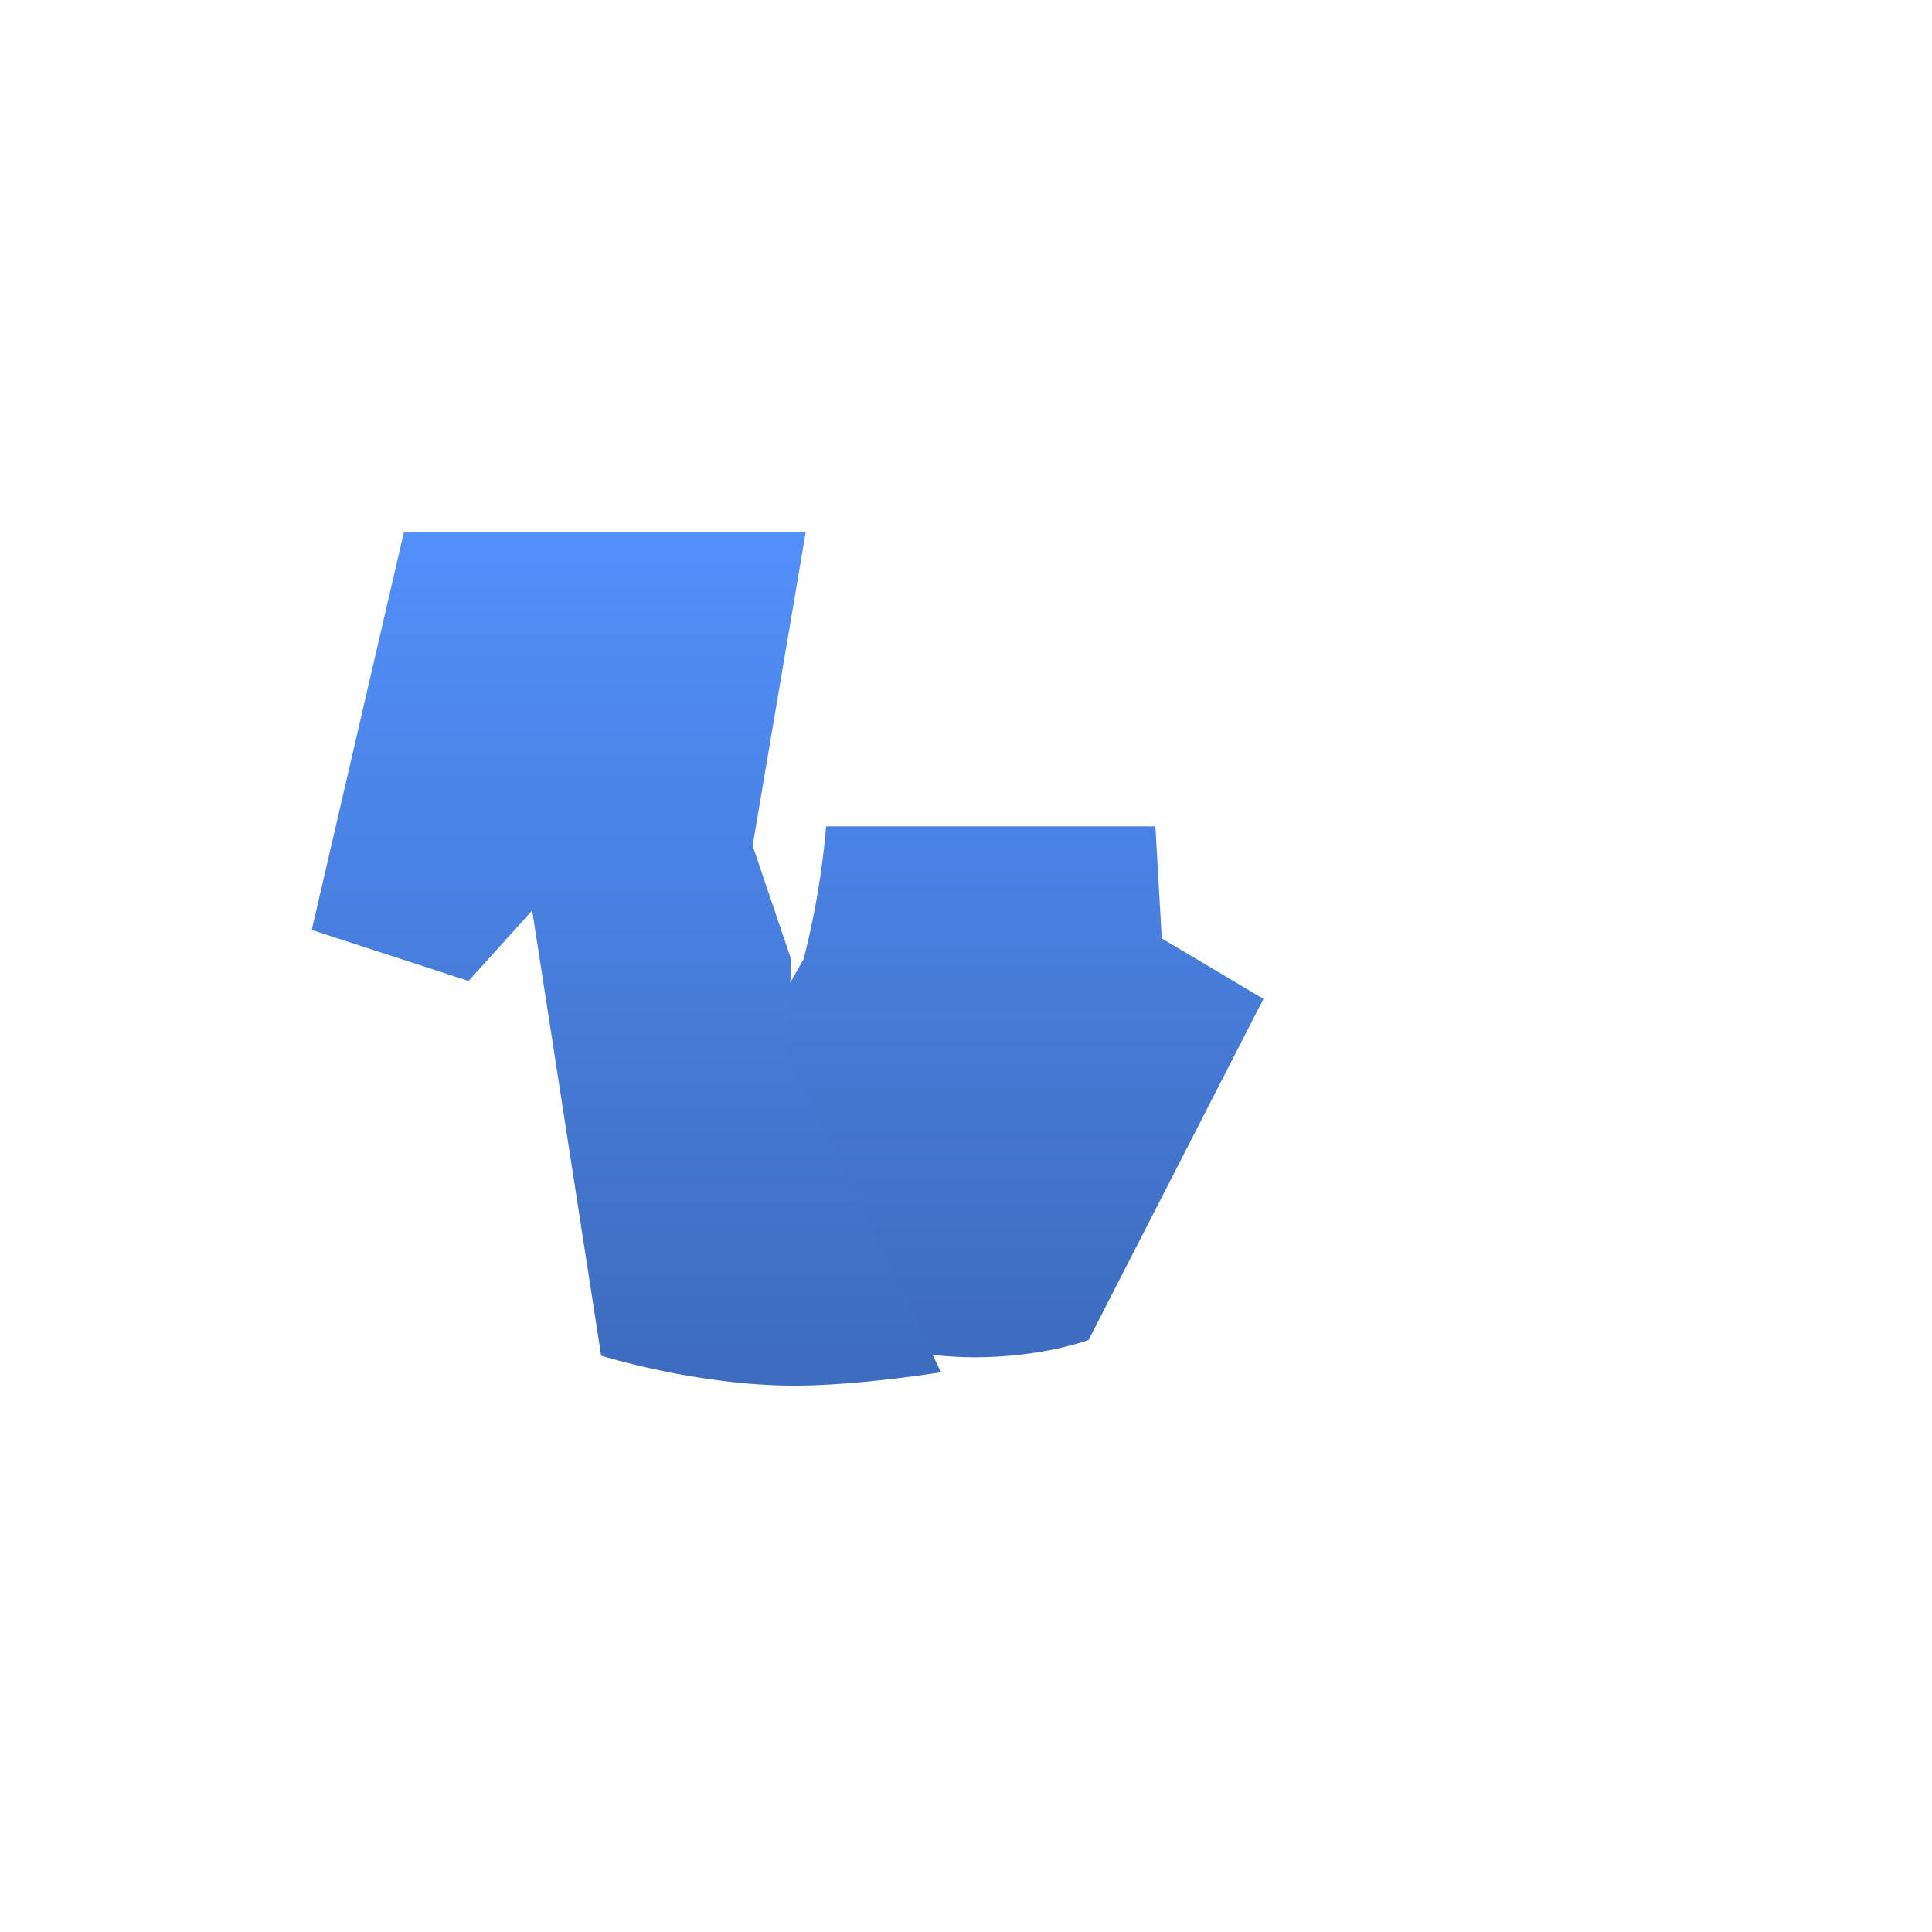
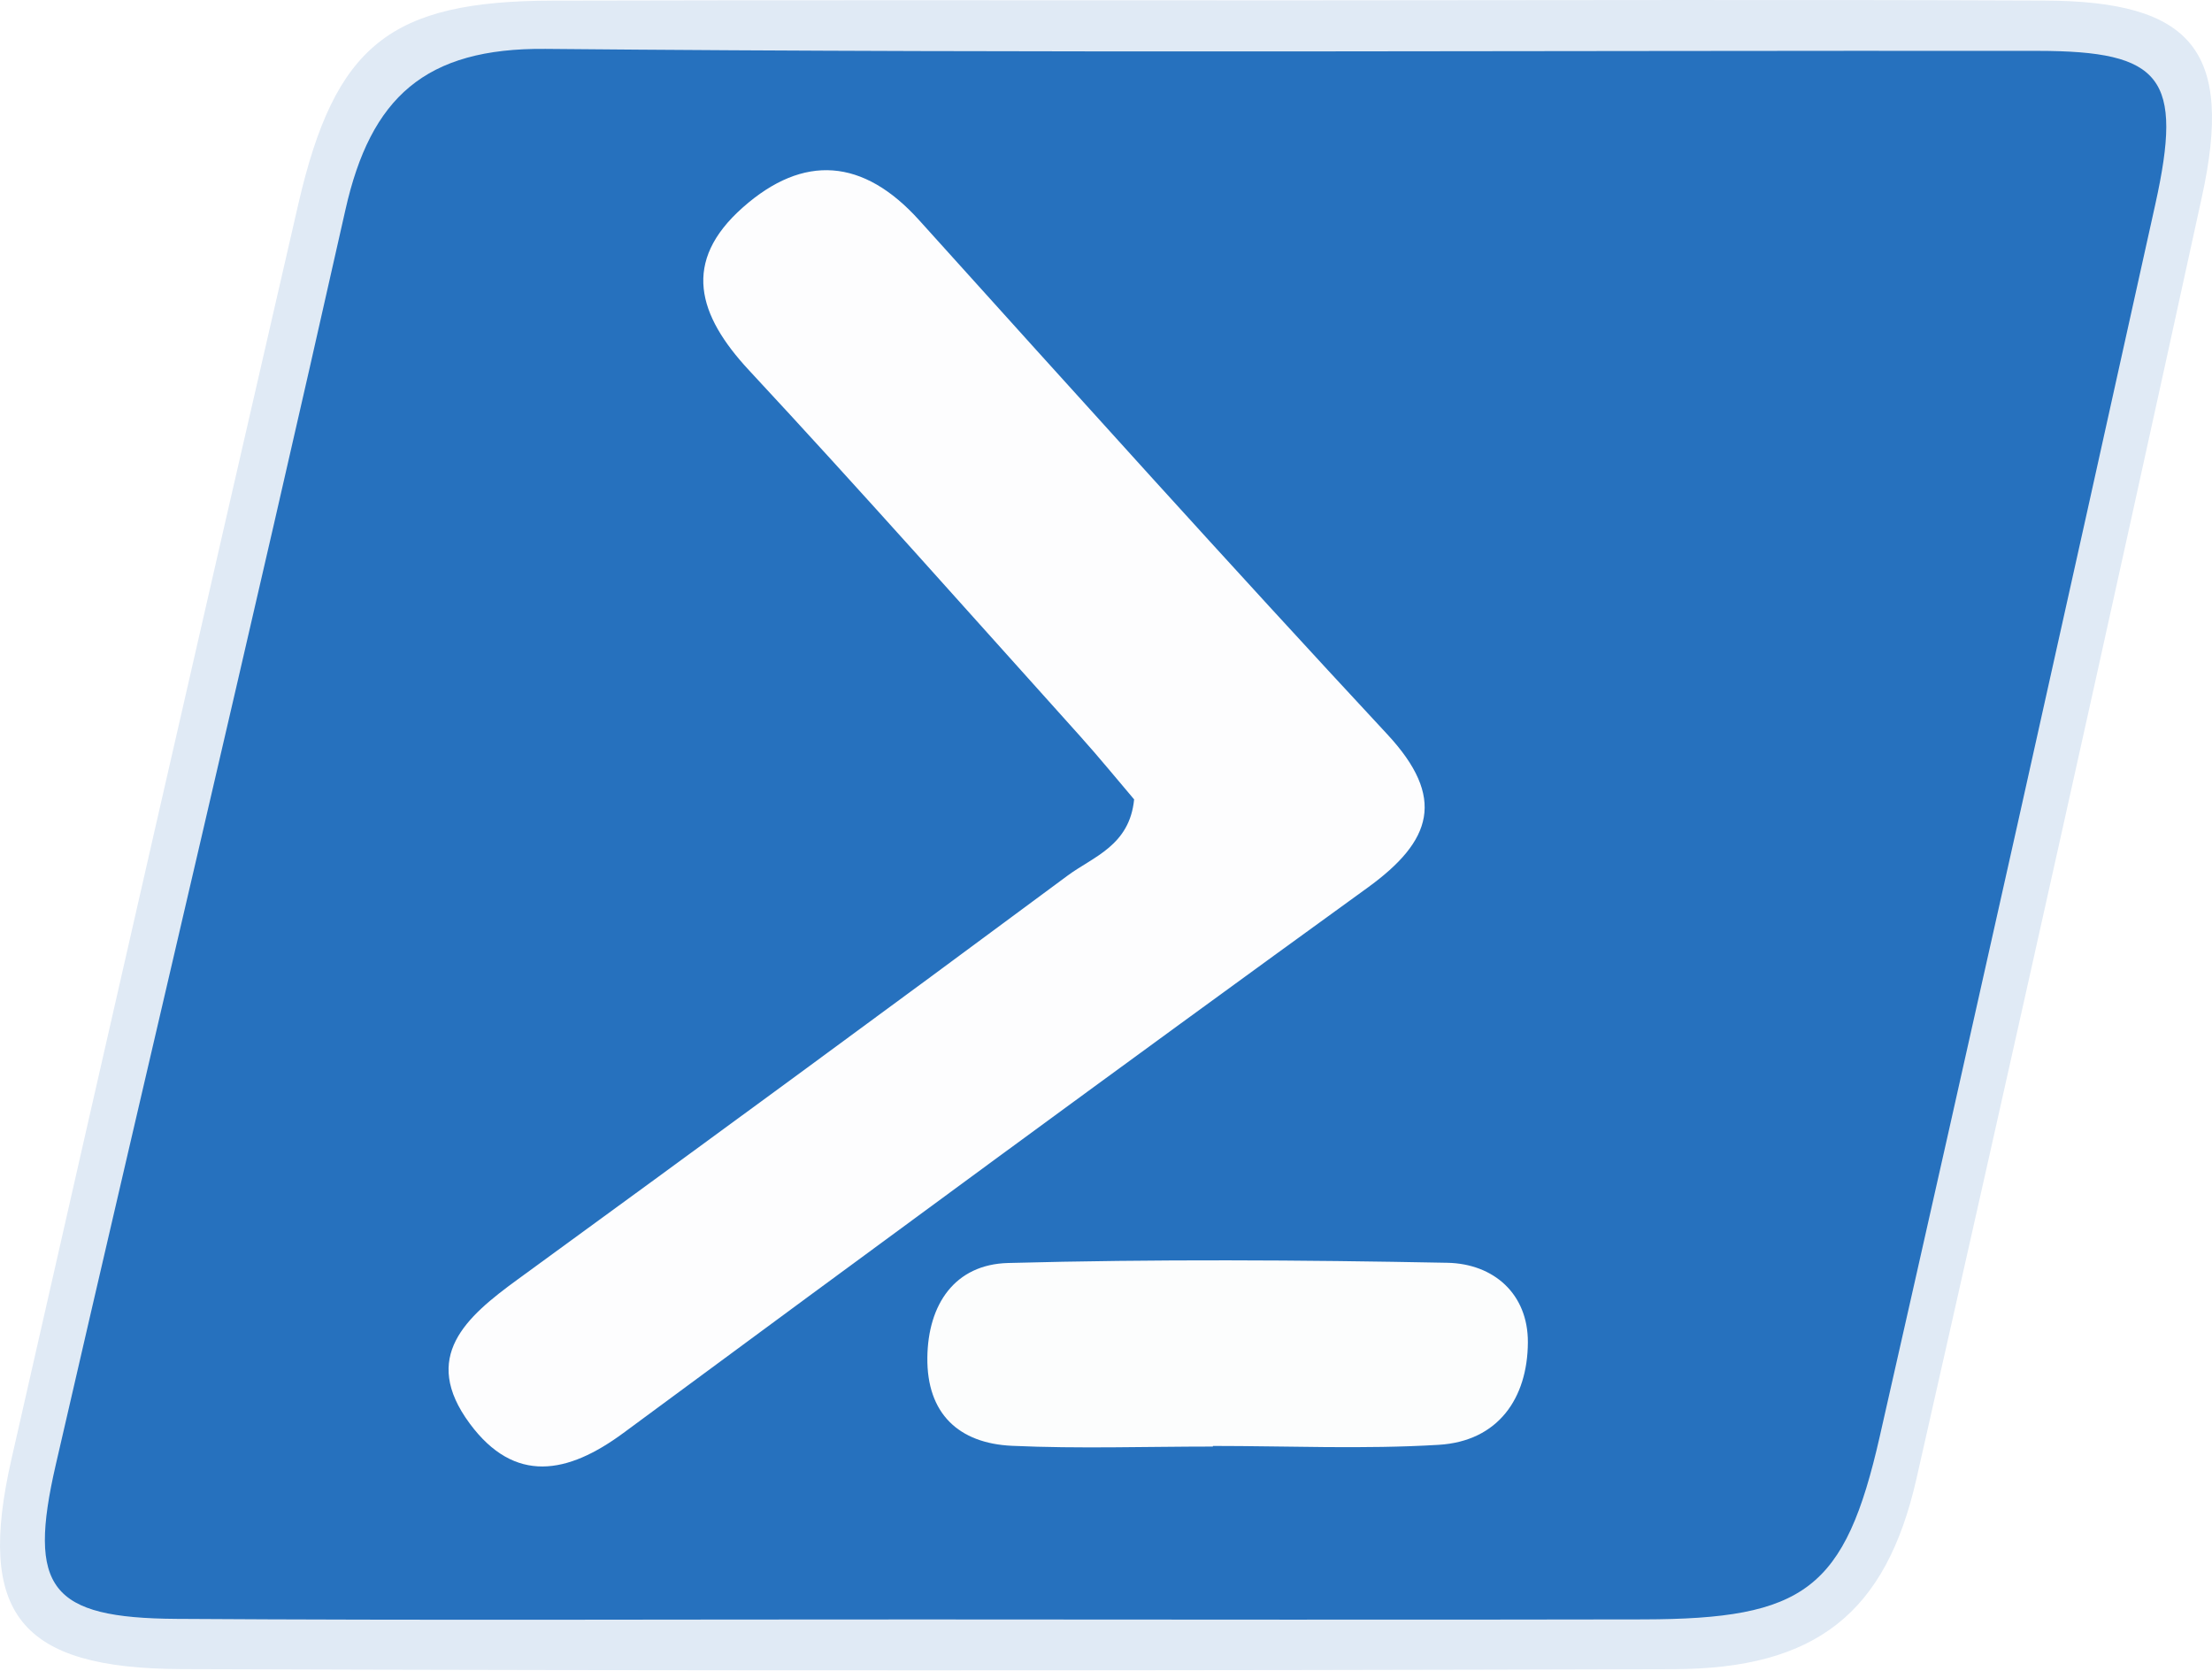
- <svg xmlns="http://www.w3.org/2000/svg" viewBox="0 0 64 64">
-   <linearGradient id="a" x1="35.404" x2="35.404" y1="16.333" y2="44.135" gradientUnits="userSpaceOnUse">
-     <stop offset="0" stop-color="#5391fe" />
-     <stop offset="1" stop-color="#3e6dbf" />
-   </linearGradient>
-   <linearGradient id="b" x1="28.771" x2="28.771" y1="16.667" y2="44.901" gradientUnits="userSpaceOnUse">
-     <stop offset="0" stop-color="#5391fe" />
-     <stop offset="1" stop-color="#3e6dbf" />
-   </linearGradient>
-   <path fill="url(#a)" d="M26.621 31.773c.617-2.39.743-4.398.743-4.398h10.91l.211 3.711 3.369 2.003-5.794 11.3s-1.513.574-3.793.574c-1.592 0-4.322-.47-4.322-.47l-2.71-10.292 1.386-2.428z" />
-   <path fill="url(#b)" d="M26.691 17.624h-13.31l-3.054 13.183 5.195 1.689 2.107-2.335 2.285 14.748s3.156.993 6.405.993c2.122 0 4.854-.444 4.854-.444l-5.115-10.626.159-3.025-1.285-3.793 1.759-10.39z" />
+ <svg xmlns="http://www.w3.org/2000/svg" version="1.1" id="PowerShell" x="0px" y="0px" width="204.691px" height="154.521px" viewBox="0 0 204.691 154.521" style="enable-background:new 0 0 204.691 154.521;" xml:space="preserve">
+   <g>
+     <path style="display:none;fill-rule:evenodd;clip-rule:evenodd;fill:#2671BE;" d="M-47.547,226.872   c0-97.129,0.094-194.259-0.195-291.387c-0.021-6.982,1.404-8.411,8.388-8.389c94.397,0.292,188.798,0.292,283.195,0   c6.984-0.022,8.41,1.407,8.389,8.389c-0.289,97.128-0.195,194.258-0.195,291.387c-3.238,2.008-6.837,1.129-10.268,1.131   c-93.015,0.049-186.031,0.049-279.047,0C-40.711,228.001-44.31,228.88-47.547,226.872z" />
+     <path style="fill-rule:evenodd;clip-rule:evenodd;fill:#E0EAF5;" d="M120.14,0.032c23.011-0.008,46.023-0.078,69.034,0.019   c13.68,0.056,17.537,4.627,14.588,18.137c-8.636,39.566-17.466,79.092-26.415,118.589c-2.83,12.484-9.332,17.598-22.465,17.637   c-46.023,0.137-92.046,0.152-138.068-0.006c-15.043-0.053-19-5.148-15.759-19.404C9.849,96.287,18.69,57.582,27.602,18.892   C30.997,4.148,36.099,0.1,51.104,0.057C74.116-0.008,97.128,0.04,120.14,0.032z" />
+     <path style="fill-rule:evenodd;clip-rule:evenodd;fill:#2671BE;" d="M85.365,149.813c-23.014-0.008-46.029,0.098-69.042-0.053   c-11.67-0.076-13.792-2.83-11.165-14.244c8.906-38.71,18.099-77.355,26.807-116.109C34.3,9.013,39.337,4.419,50.473,4.522   c46.024,0.427,92.056,0.137,138.083,0.184c11.543,0.011,13.481,2.48,10.89,14.187c-8.413,38.007-16.879,76.003-25.494,113.965   c-3.224,14.207-6.938,16.918-21.885,16.951C129.833,149.856,107.598,149.821,85.365,149.813z" />
+     <path style="fill-rule:evenodd;clip-rule:evenodd;fill:#FDFDFE;" d="M104.948,73.951c-1.543-1.81-3.237-3.894-5.031-5.886   c-10.173-11.3-20.256-22.684-30.61-33.815c-4.738-5.094-6.248-10.041-0.558-15.069c5.623-4.97,11.148-4.53,16.306,1.188   c14.365,15.919,28.713,31.856,43.316,47.556c5.452,5.864,4.182,9.851-1.823,14.196c-23.049,16.683-45.968,33.547-68.862,50.443   c-5.146,3.799-10.052,4.75-14.209-0.861c-4.586-6.189-0.343-9.871,4.414-13.335c17.013-12.392,33.993-24.83,50.9-37.366   C101.146,79.256,104.527,78.238,104.948,73.951z" />
+     <path style="fill-rule:evenodd;clip-rule:evenodd;fill:#FCFDFD;" d="M112.235,133.819c-6.196,0-12.401,0.213-18.583-0.068   c-4.932-0.223-7.9-2.979-7.838-8.174c0.06-4.912,2.536-8.605,7.463-8.738c13.542-0.363,27.104-0.285,40.651-0.02   c4.305,0.084,7.483,2.889,7.457,7.375c-0.031,5.146-2.739,9.133-8.25,9.465c-6.944,0.42-13.931,0.104-20.899,0.104   C112.235,133.78,112.235,133.8,112.235,133.819z" />
+   </g>
</svg>
